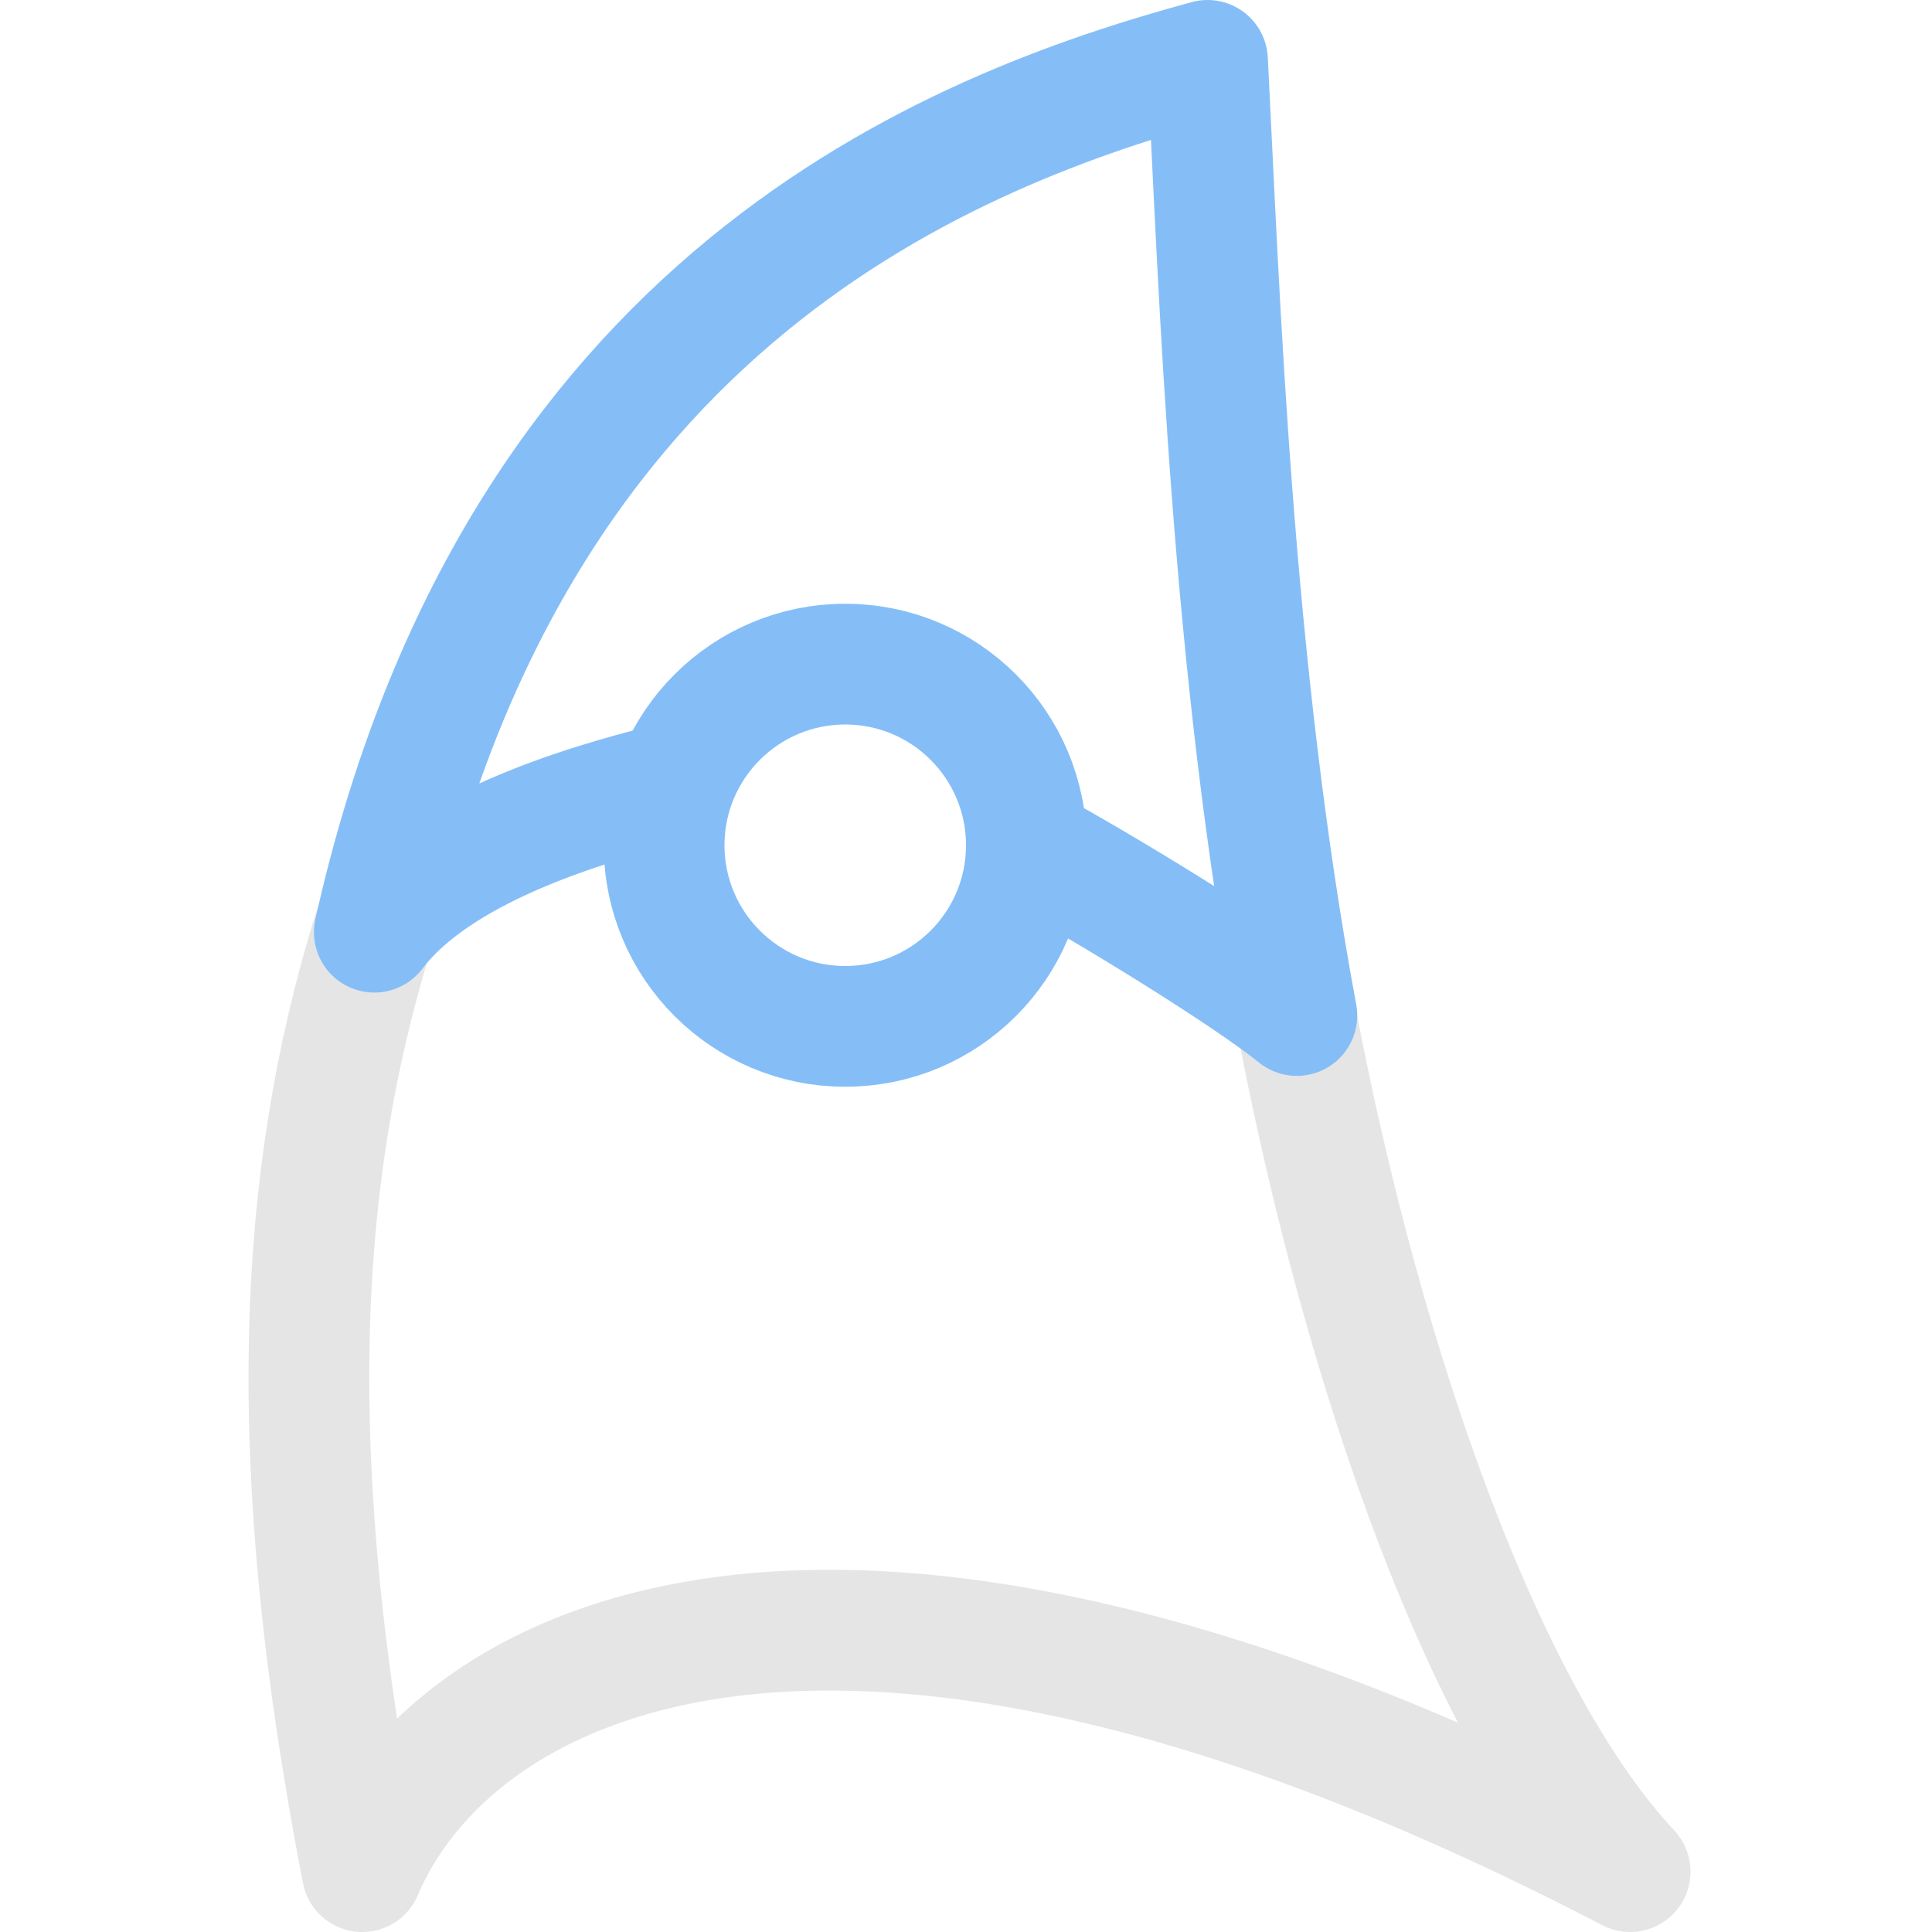
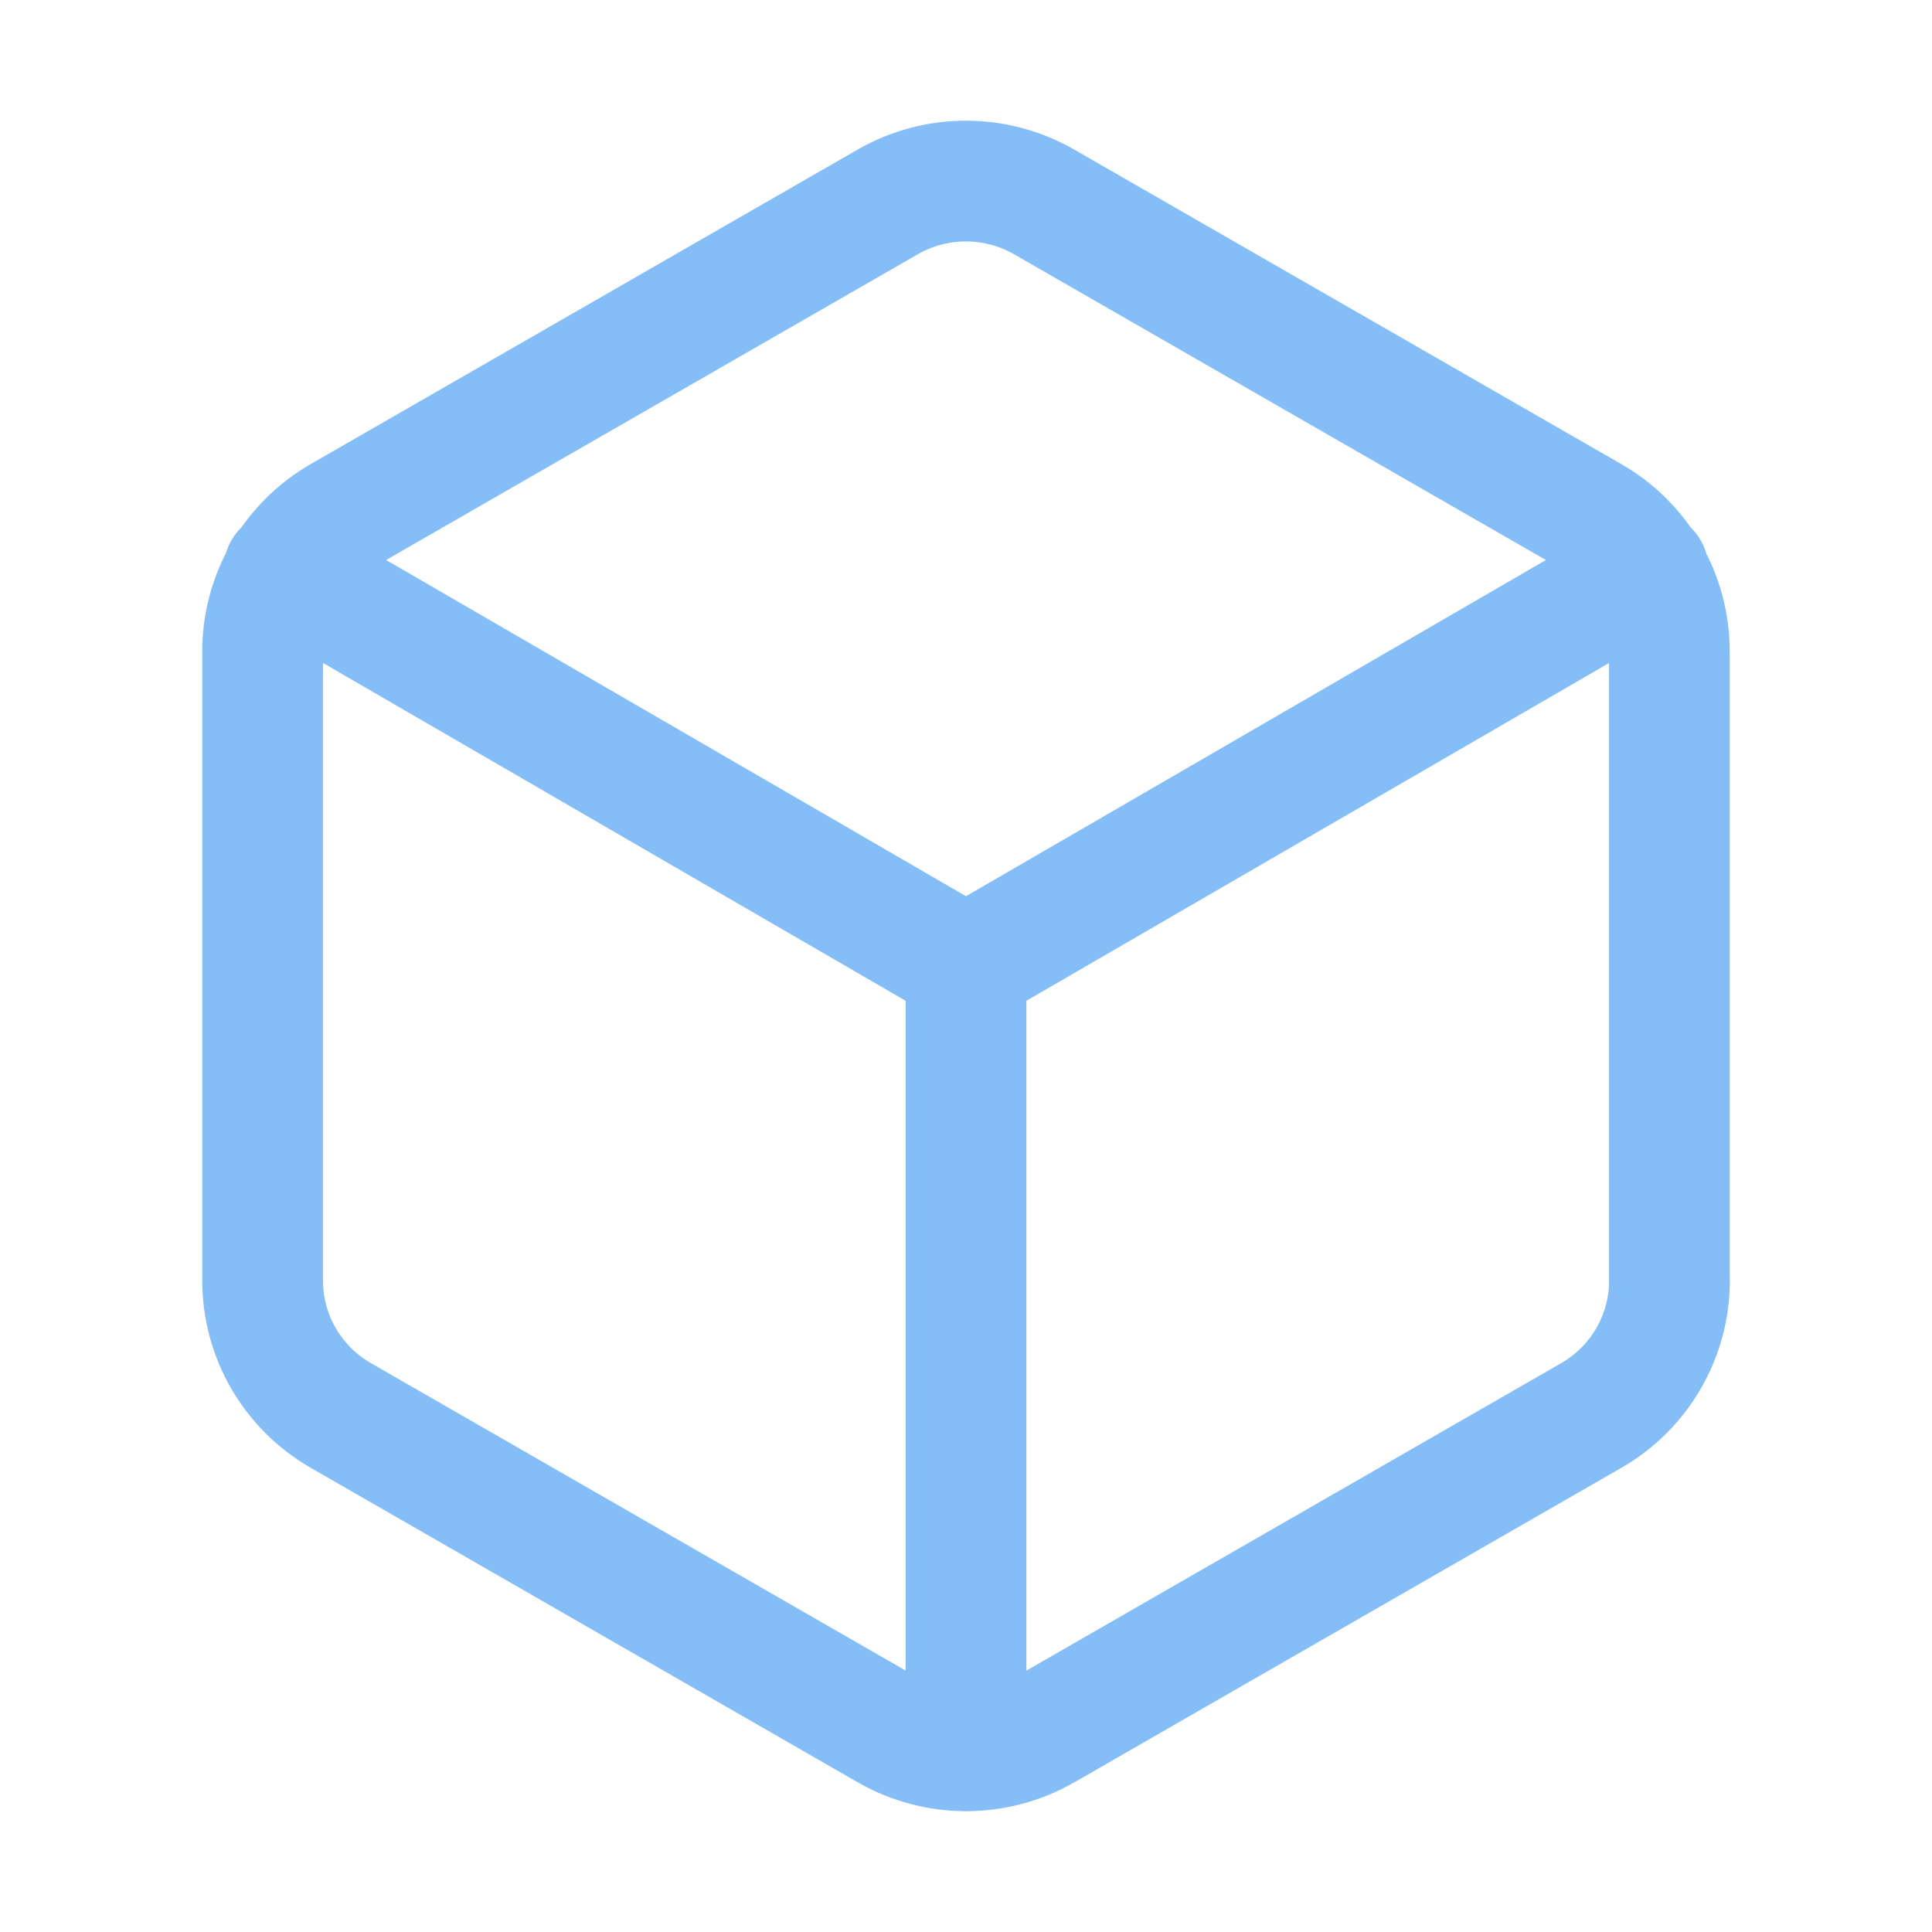
<svg xmlns="http://www.w3.org/2000/svg" width="16" height="16" viewBox="0 0 16 16">
-   <g fill="none" stroke-linecap="round" stroke-linejoin="round">
-     <path stroke="#e5e5e5" d="M10.73 8.41c.57 3 1.59 5.83 2.77 7.09-6.63-3.45-9.76-1.75-10.5 0-.66-3.4-.54-5.74.09-7.78" />
-     <path stroke="#85bef7" d="M8.5 7c.63.34 1.82 1.07 2.24 1.41-.54-2.9-.64-5.96-.74-7.91-2.13.58-5.73 1.98-6.9 7.22.52-.69 1.72-1.05 2.4-1.22" />
-     <path stroke="#85bef7" d="M5.5 7A1.5 1.5 0 007 8.5 1.5 1.5 0 008.5 7 1.5 1.5 0 007 5.5 1.5 1.5 0 005.5 7" />
-   </g>
+   <path fill="none" stroke="#85bef7" stroke-linecap="round" stroke-linejoin="round" d="M 13.825,10.605 V 5.393 A 1.282,1.287 0 0 0 13.178,4.277 L 8.647,1.672 a 1.307,1.313 0 0 0 -1.295,0 L 2.822,4.277 C 2.421,4.508 2.175,4.934 2.175,5.394 v 5.212 c 0,0.461 0.247,0.886 0.647,1.116 l 4.531,2.605 a 1.307,1.313 0 0 0 1.295,0 l 4.531,-2.605 c 0.401,-0.231 0.647,-0.657 0.647,-1.117 M 8,14.5 V 8 m 0,0 5.651,-3.276 m -11.301,0 L 8,8" />
</svg>
